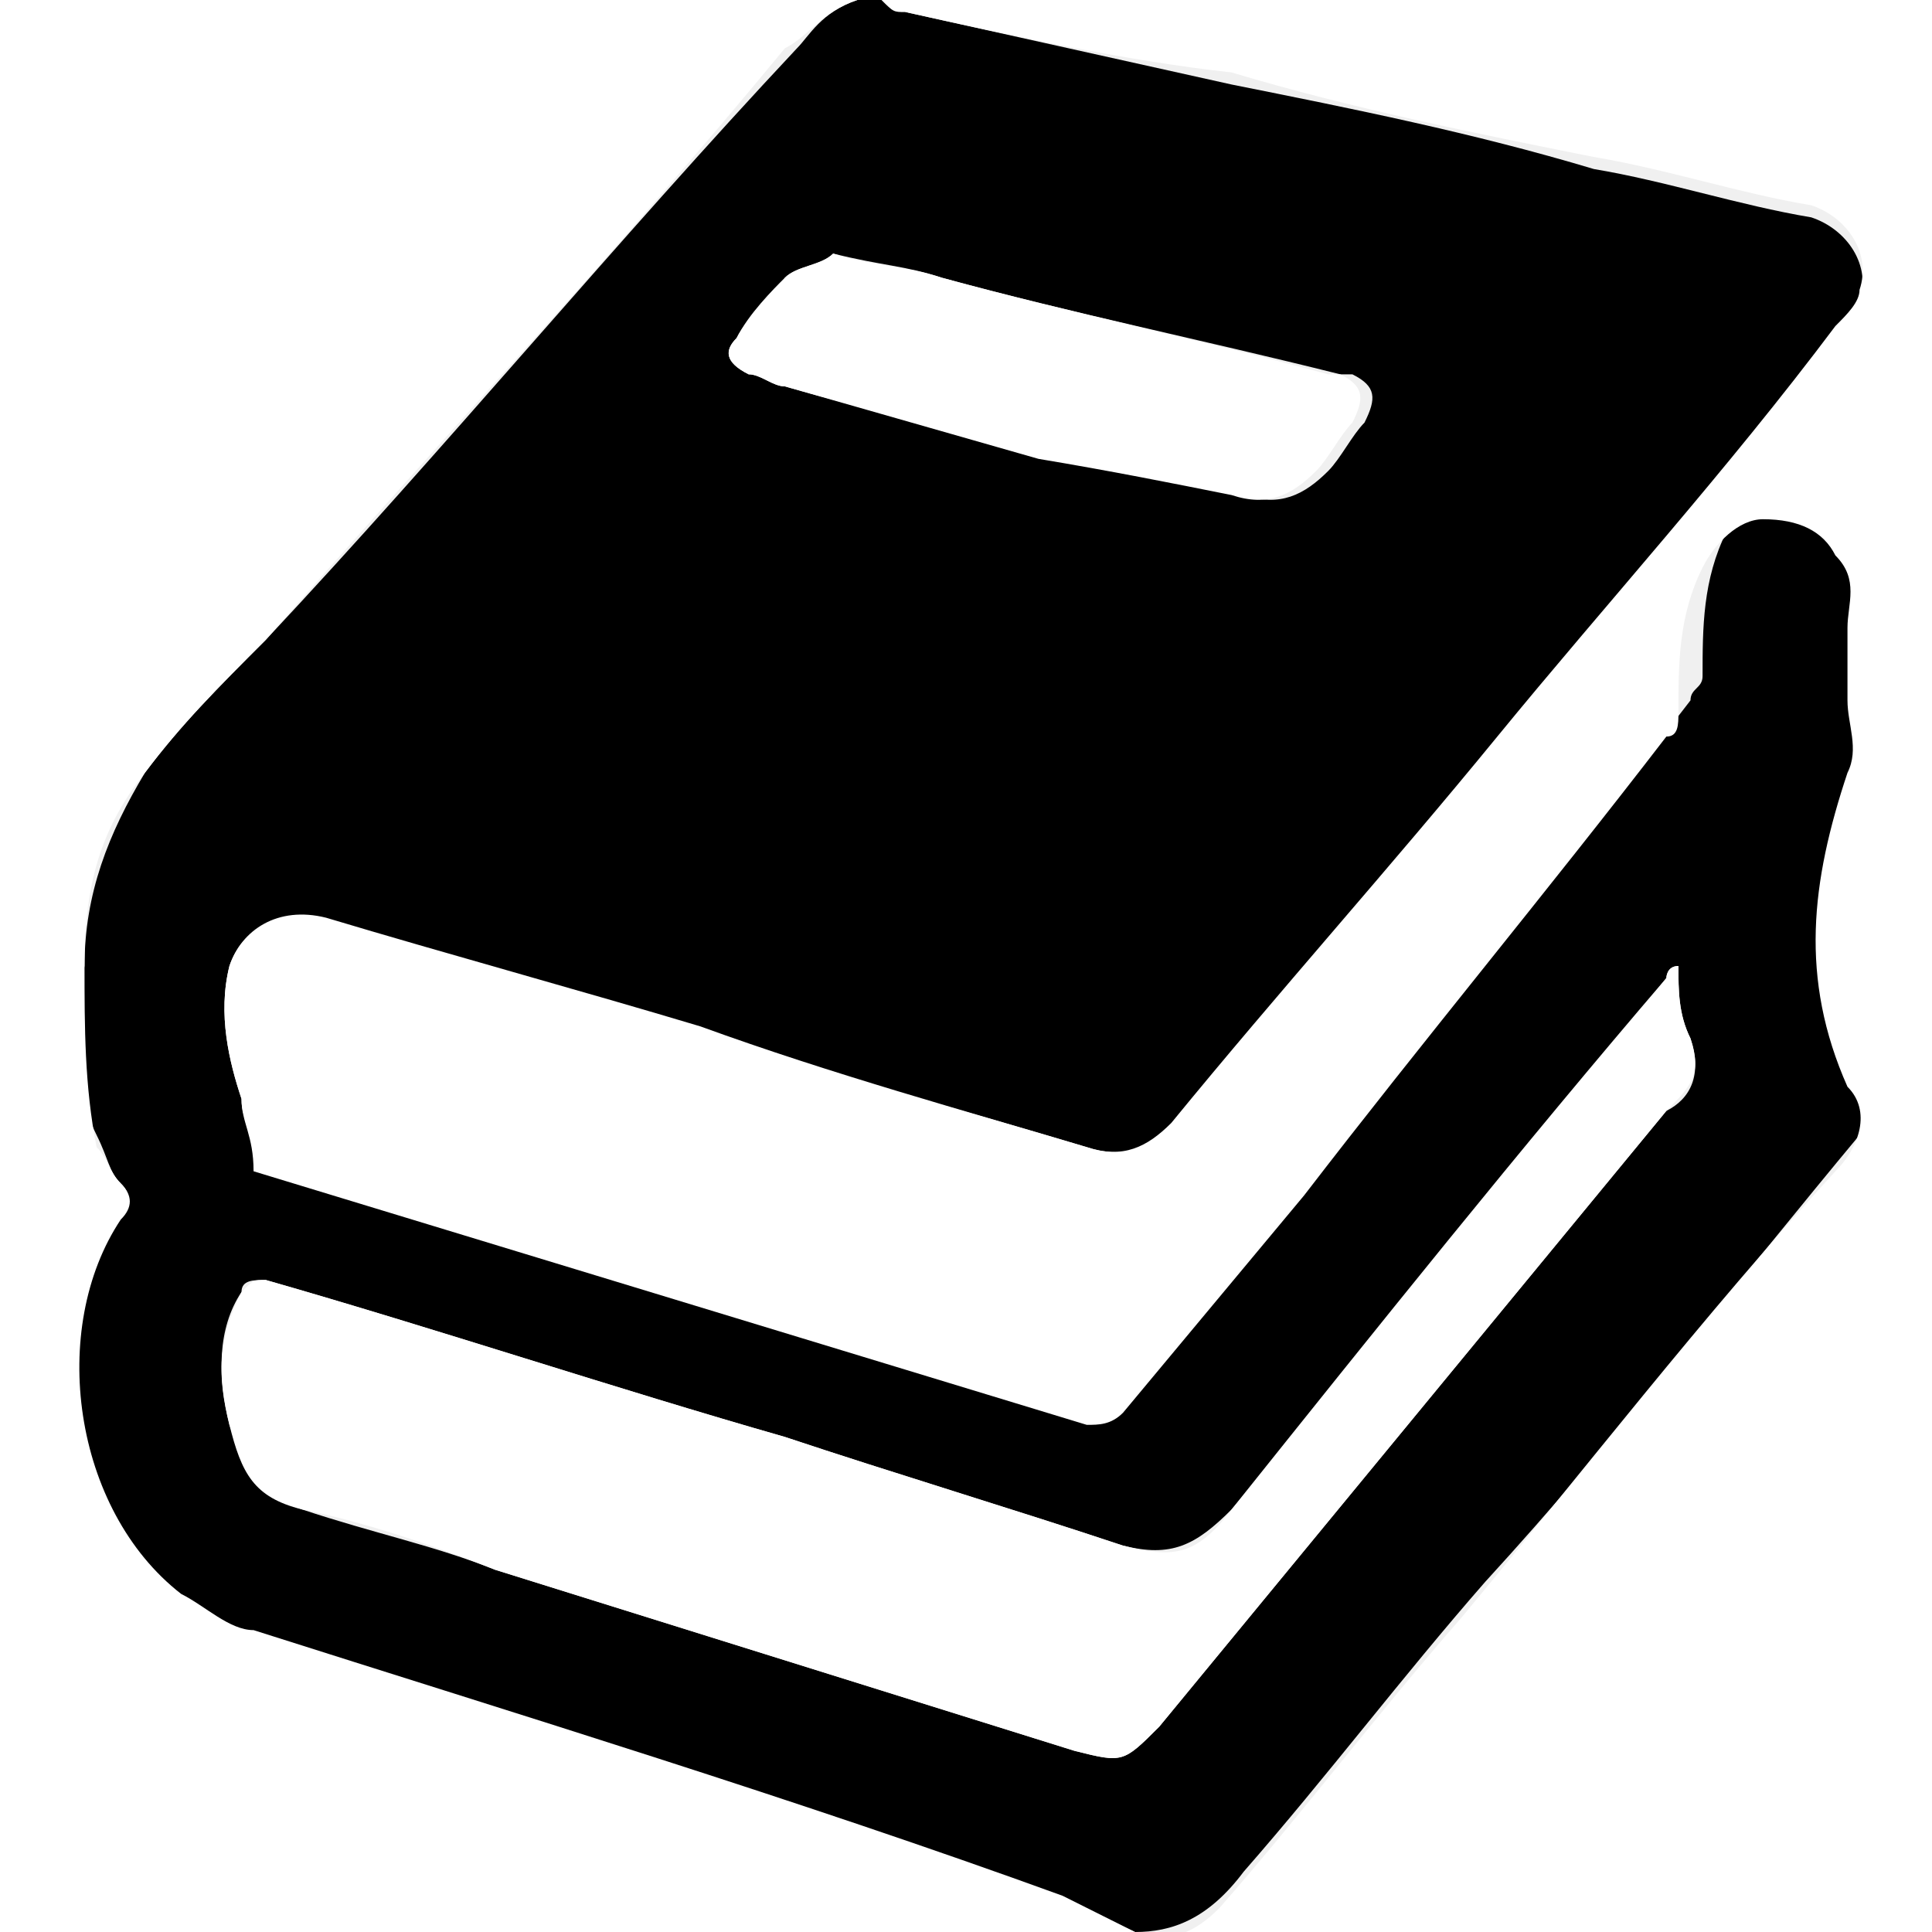
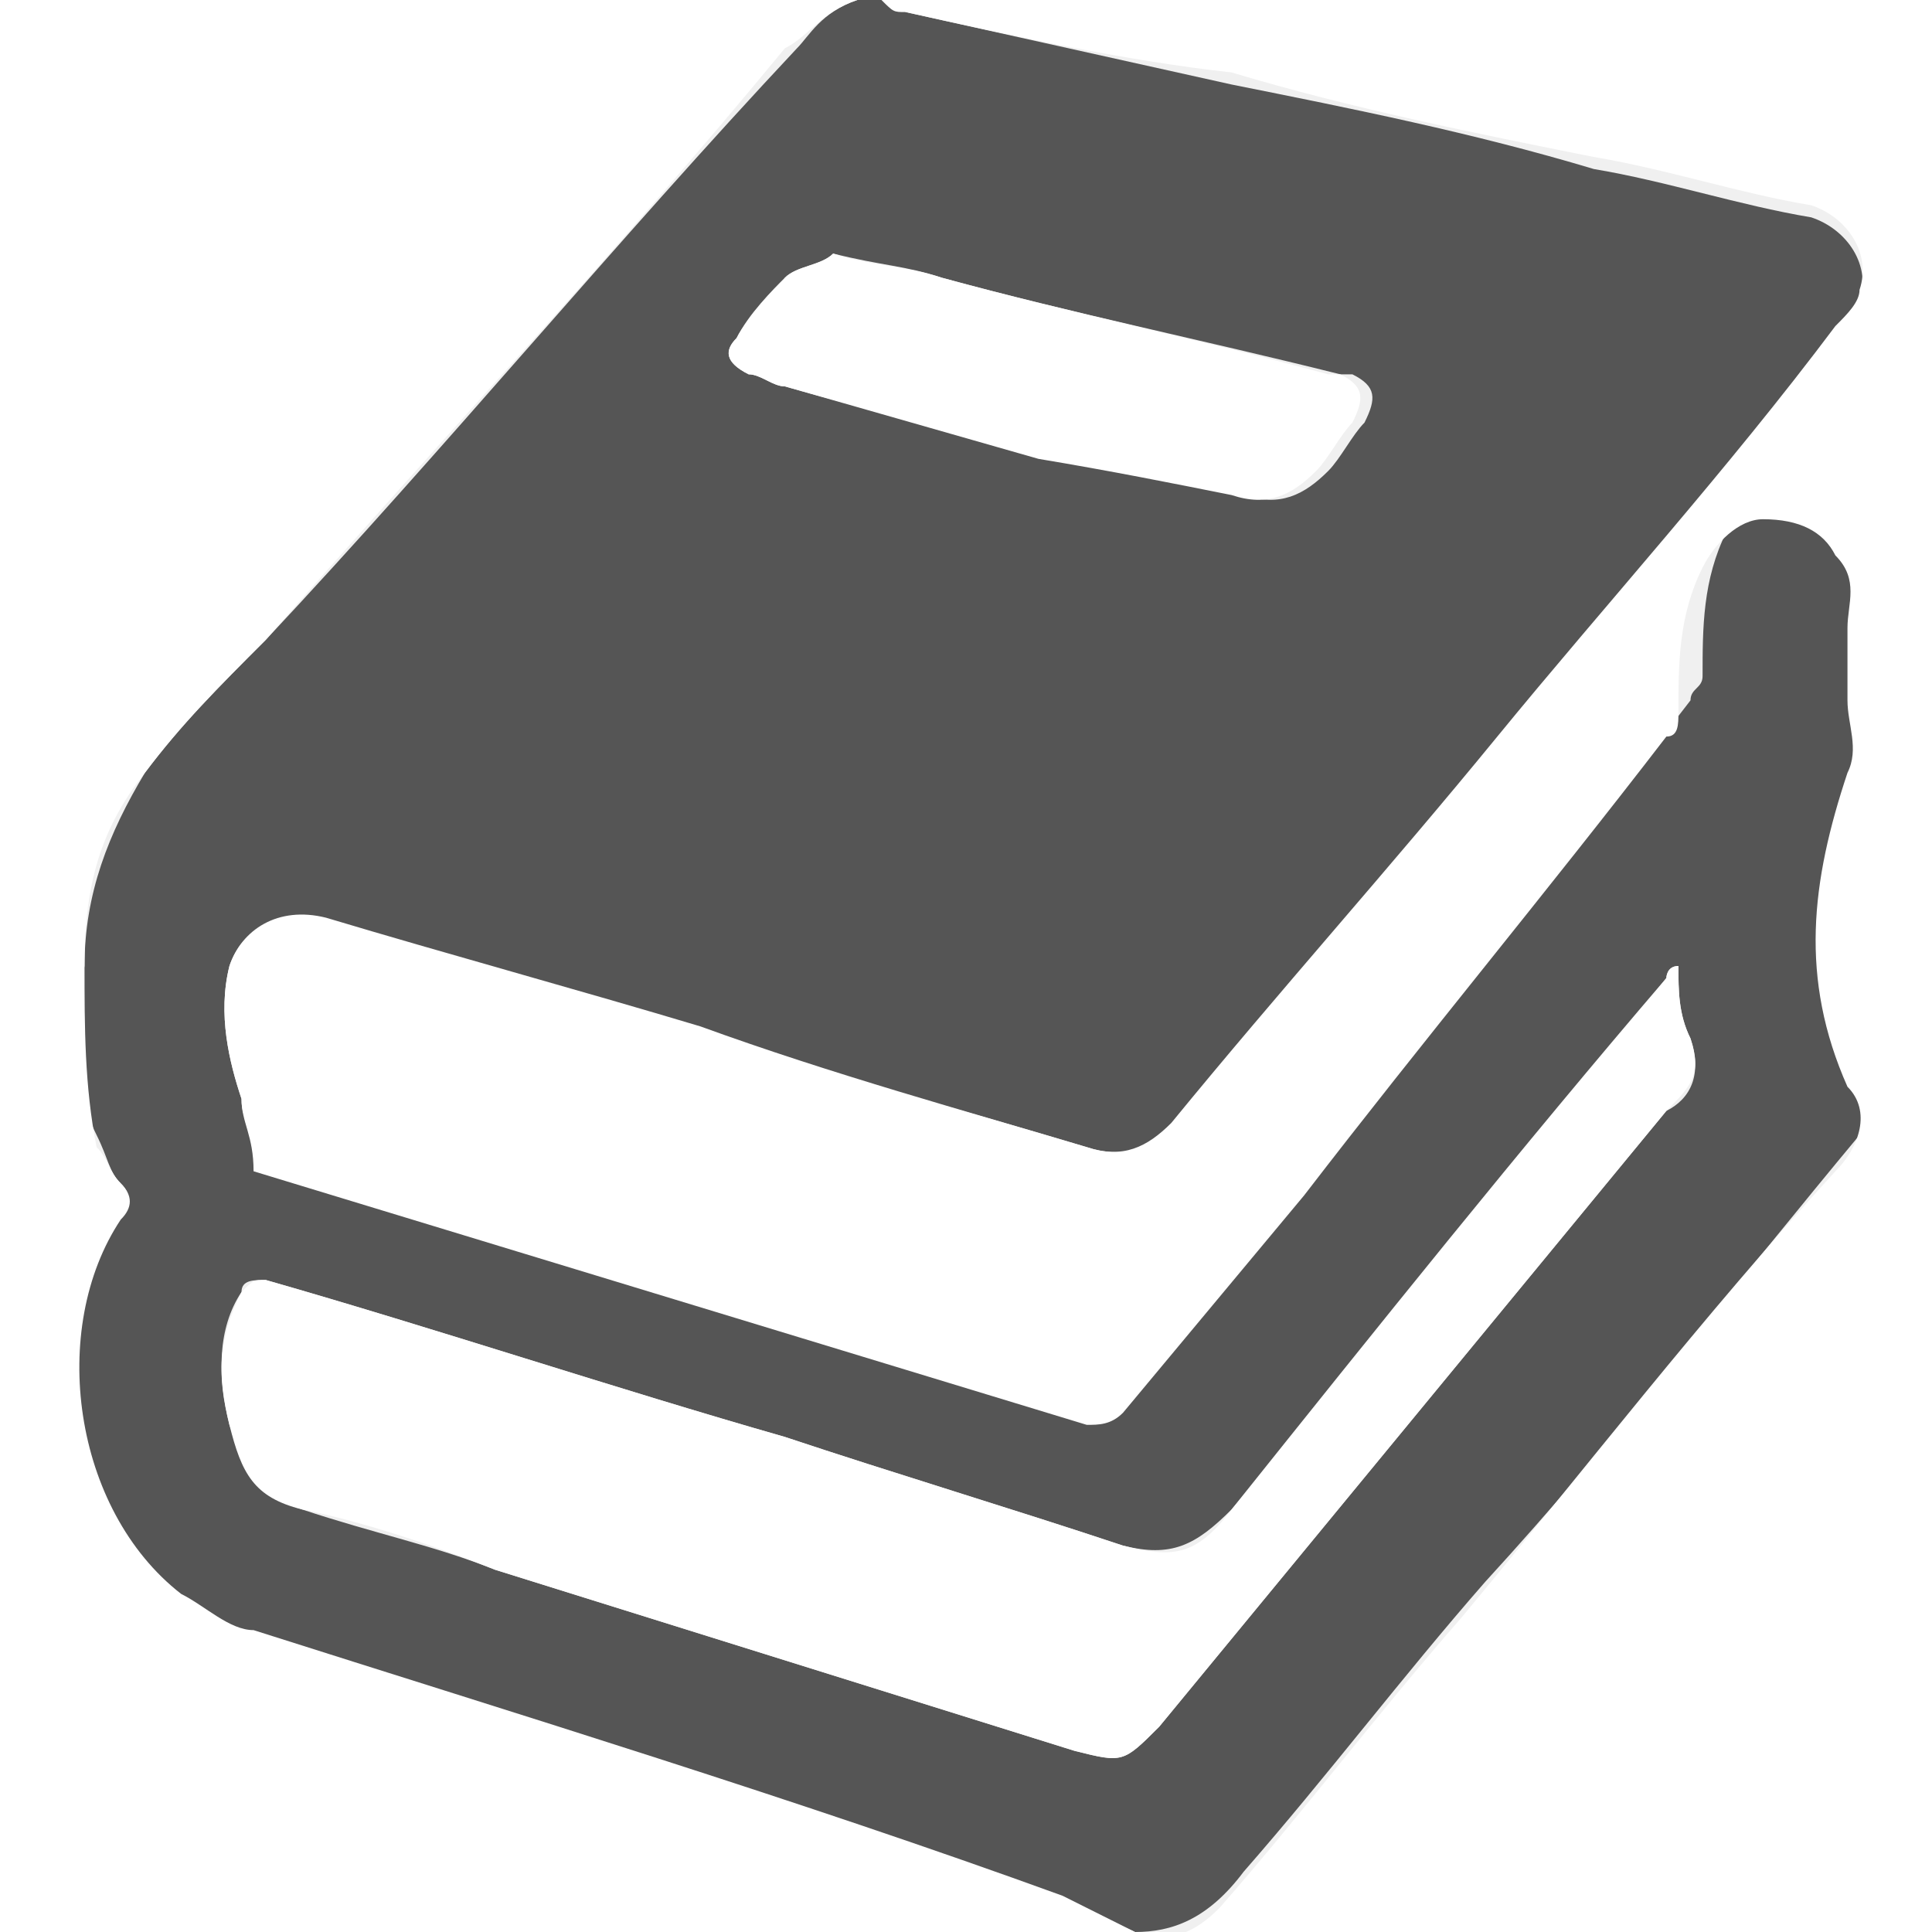
<svg xmlns="http://www.w3.org/2000/svg" version="1.1" id="icon" x="0px" y="0px" viewBox="0 0 16 16" style="enable-background:new 0 0 16 16;" xml:space="preserve">
  <style type="text/css">
- 	.st0{fill:#FFFFFF;}
+ 	.st0{fill:#555555;}
+ 	.st1{fill:#FFFFFF;}
</style>
  <g>
-     <path d="M7.1,0c0.1,0,0.1,0,0.2,0c0.1,0,0.1,0,0.2,0.1c0.9,0.2,1.8,0.4,2.7,0.6c1,0.2,2,0.4,3,0.7c0.6,0.1,1.2,0.3,1.8,0.4   c0.3,0.1,0.5,0.4,0.4,0.7c0,0.1-0.1,0.2-0.2,0.3c-0.9,1.1-1.9,2.2-2.8,3.4c-0.9,1-1.8,2.1-2.7,3.2C9.5,9.5,9.3,9.6,9,9.5   C8,9.2,6.9,8.9,5.9,8.6c-1-0.3-2.1-0.6-3.1-0.9C2.3,7.5,2,7.7,1.9,8C1.8,8.4,1.9,8.8,2,9.1C2,9.3,2.1,9.4,2.3,9.4   c2.3,0.7,4.6,1.4,6.9,2.1c0.1,0,0.2,0,0.3-0.1c0.5-0.6,1-1.2,1.5-1.8c1-1.3,2-2.5,3-3.8c0-0.1,0.1-0.1,0.1-0.2c0-0.4,0-0.8,0.2-1.2   c0.1-0.2,0.2-0.3,0.5-0.4c0.2,0,0.4,0.1,0.6,0.3c0.1,0.2,0.1,0.4,0.1,0.6c0,0.2-0.1,0.4,0,0.6c0.1,0.2,0.1,0.4,0,0.6   c-0.3,0.9-0.4,1.7,0,2.6c0.1,0.3,0,0.5-0.1,0.7c-1,1.2-2,2.5-3.1,3.7c-0.7,0.8-1.3,1.6-2,2.4C10,15.9,9.7,16,9.4,16   c-0.2-0.1-0.4-0.1-0.7-0.2C6.5,15,4.3,14.3,2,13.6c-0.2-0.1-0.4-0.2-0.6-0.3c-0.8-0.7-1-2.2-0.5-3.1C1.1,10,1.1,9.9,1,9.8   C0.9,9.7,0.9,9.6,0.8,9.4C0.6,9,0.6,8.5,0.7,8c0-0.6,0.2-1.1,0.5-1.6c0.3-0.4,0.6-0.7,1-1.1c1.5-1.6,2.9-3.3,4.4-4.9   C6.7,0.3,6.8,0.1,7.1,0z M13.9,8C13.9,8,13.9,8,13.9,8c-0.1,0-0.1,0.1-0.1,0.1c-1.2,1.5-2.4,3-3.6,4.4c-0.3,0.3-0.5,0.4-0.9,0.3   c-0.9-0.3-1.9-0.6-2.8-0.9c-1.4-0.4-2.9-0.9-4.3-1.3c-0.1,0-0.2,0-0.2,0.1c-0.2,0.3-0.2,0.7-0.1,1.1c0.1,0.3,0.3,0.6,0.6,0.7   c0.6,0.2,1.1,0.3,1.6,0.5c1.6,0.5,3.2,1,4.8,1.5c0.4,0.1,0.4,0.1,0.7-0.2c1.4-1.7,2.8-3.4,4.2-5.1C14,9.1,14.1,8.9,14,8.6   C13.9,8.4,13.9,8.2,13.9,8z M6.9,2.1C6.8,2.2,6.6,2.2,6.5,2.3C6.4,2.5,6.2,2.6,6.1,2.8C6,2.9,6,3,6.2,3.1c0.1,0,0.2,0.1,0.3,0.1   c0.7,0.2,1.5,0.4,2.2,0.5C9.2,3.9,9.7,4,10.3,4.1c0.3,0.1,0.5,0,0.7-0.2c0.1-0.1,0.2-0.3,0.3-0.4c0.1-0.2,0.1-0.3-0.1-0.4   c0,0-0.1,0-0.1,0C9.9,2.8,8.9,2.6,7.8,2.3C7.5,2.2,7.3,2.2,6.9,2.1z" />
-     <path class="st0" d="M7.1,0C6.8,0.1,6.7,0.3,6.5,0.4C5.1,2.1,3.6,3.7,2.2,5.3C1.8,5.7,1.5,6,1.2,6.4C0.8,6.9,0.7,7.4,0.7,8   c0,0.5,0,1,0.1,1.5C0.9,9.6,0.9,9.7,1,9.8c0.1,0.1,0.1,0.2,0,0.3c-0.6,0.9-0.4,2.4,0.5,3.1c0.2,0.1,0.4,0.3,0.6,0.3   c2.2,0.7,4.5,1.4,6.7,2.2C9,15.8,9.2,15.9,9.4,16c0.3,0.1,0.5,0,0.7-0.2c0.7-0.8,1.3-1.6,2-2.4c1-1.2,2-2.5,3.1-3.7   c0.2-0.2,0.3-0.5,0.1-0.7c-0.4-0.9-0.3-1.7,0-2.6c0.1-0.2,0-0.4,0-0.6c0-0.2,0-0.4,0-0.6c0-0.2,0.1-0.4-0.1-0.6   c-0.1-0.2-0.3-0.3-0.6-0.3c-0.2,0-0.4,0.2-0.5,0.4c-0.2,0.4-0.2,0.8-0.2,1.2c0,0.1,0,0.2-0.1,0.2c-1,1.3-2,2.5-3,3.8   c-0.5,0.6-1,1.2-1.5,1.8c-0.1,0.1-0.2,0.1-0.3,0.1c-2.3-0.7-4.6-1.4-6.9-2.1C2.1,9.4,2,9.3,2,9.1C1.9,8.8,1.8,8.4,1.9,8   C2,7.7,2.3,7.5,2.7,7.6c1,0.3,2.1,0.6,3.1,0.9C6.9,8.9,8,9.2,9,9.5c0.3,0.1,0.5,0,0.7-0.2c0.9-1.1,1.8-2.1,2.7-3.2   c0.9-1.1,1.9-2.2,2.8-3.4c0.1-0.1,0.2-0.2,0.2-0.3c0.1-0.3-0.1-0.6-0.4-0.7c-0.6-0.1-1.2-0.3-1.8-0.4c-1-0.2-2-0.4-3-0.7   C9.3,0.5,8.4,0.3,7.5,0.1c-0.1,0-0.1,0-0.2-0.1c2.9,0,5.8,0,8.7,0c0,5.3,0,10.7,0,16c-5.3,0-10.7,0-16,0C0,10.7,0,5.4,0,0   C2.4,0,4.7,0,7.1,0z" />
-     <path class="st0" d="M13.9,8c0,0.2,0,0.4,0.1,0.6c0.1,0.3,0,0.4-0.2,0.6c-1.4,1.7-2.8,3.4-4.2,5.1c-0.3,0.3-0.3,0.3-0.7,0.2   c-1.6-0.5-3.2-1-4.8-1.5c-0.5-0.2-1.1-0.4-1.6-0.5c-0.4-0.1-0.5-0.3-0.6-0.7c-0.1-0.4-0.1-0.7,0.1-1.1c0.1-0.1,0.1-0.1,0.2-0.1   c1.4,0.4,2.9,0.9,4.3,1.3c0.9,0.3,1.9,0.6,2.8,0.9c0.4,0.1,0.6,0.1,0.9-0.3c1.2-1.5,2.4-3,3.6-4.4C13.8,8.1,13.8,8,13.9,8   C13.9,8,13.9,8,13.9,8z" />
-     <path class="st0" d="M6.9,2.1c0.3,0.1,0.6,0.1,0.9,0.2C8.9,2.6,9.9,2.8,11,3.1c0,0,0.1,0,0.1,0c0.2,0.1,0.2,0.2,0.1,0.4   c-0.1,0.1-0.2,0.3-0.3,0.4c-0.2,0.2-0.4,0.3-0.7,0.2C9.7,4,9.2,3.9,8.6,3.8C7.9,3.6,7.2,3.4,6.5,3.2c-0.1,0-0.2-0.1-0.3-0.1   C6,3,6,2.9,6.1,2.8c0.1-0.2,0.3-0.4,0.4-0.5C6.6,2.2,6.8,2.2,6.9,2.1z" />
+     <path class="st0" d="M7.1,0c0.1,0,0.1,0,0.2,0s0.1,0,0.2,0.1c0.9,0.2,1.8,0.4,2.7,0.6c1,0.2,2,0.4,3,0.7c0.6,0.1,1.2,0.3,1.8,0.4   c0.3,0.1,0.5,0.4,0.4,0.7c0,0.1-0.1,0.2-0.2,0.3c-0.9,1.1-1.9,2.2-2.8,3.4c-0.9,1-1.8,2.1-2.7,3.2C9.5,9.5,9.3,9.6,9,9.5   C8,9.2,6.9,8.9,5.9,8.6C4.9,8.3,3.8,8,2.8,7.7C2.3,7.5,2,7.7,1.9,8C1.8,8.4,1.9,8.8,2,9.1c0,0.2,0.1,0.3,0.3,0.3   c2.3,0.7,4.6,1.4,6.9,2.1c0.1,0,0.2,0,0.3-0.1c0.5-0.6,1-1.2,1.5-1.8c1-1.3,2-2.5,3-3.8c0-0.1,0.1-0.1,0.1-0.2c0-0.4,0-0.8,0.2-1.2   c0.1-0.2,0.2-0.3,0.5-0.4c0.2,0,0.4,0.1,0.6,0.3c0.1,0.2,0.1,0.4,0.1,0.6s-0.1,0.4,0,0.6s0.1,0.4,0,0.6c-0.3,0.9-0.4,1.7,0,2.6   c0.1,0.3,0,0.5-0.1,0.7c-1,1.2-2,2.5-3.1,3.7c-0.7,0.8-1.3,1.6-2,2.4C10,15.9,9.7,16,9.4,16c-0.2-0.1-0.4-0.1-0.7-0.2   C6.5,15,4.3,14.3,2,13.6c-0.2-0.1-0.4-0.2-0.6-0.3c-0.8-0.7-1-2.2-0.5-3.1C1.1,10,1.1,9.9,1,9.8C0.9,9.7,0.9,9.6,0.8,9.4   C0.6,9,0.6,8.5,0.7,8c0-0.6,0.2-1.1,0.5-1.6c0.3-0.4,0.6-0.7,1-1.1C3.7,3.7,5.1,2,6.6,0.4C6.7,0.3,6.8,0.1,7.1,0z M13.9,8L13.9,8   c-0.1,0-0.1,0.1-0.1,0.1c-1.2,1.5-2.4,3-3.6,4.4c-0.3,0.3-0.5,0.4-0.9,0.3c-0.9-0.3-1.9-0.6-2.8-0.9c-1.4-0.4-2.9-0.9-4.3-1.3   c-0.1,0-0.2,0-0.2,0.1c-0.2,0.3-0.2,0.7-0.1,1.1c0.1,0.3,0.3,0.6,0.6,0.7c0.6,0.2,1.1,0.3,1.6,0.5c1.6,0.5,3.2,1,4.8,1.5   c0.4,0.1,0.4,0.1,0.7-0.2c1.4-1.7,2.8-3.4,4.2-5.1C14,9.1,14.1,8.9,14,8.6C13.9,8.4,13.9,8.2,13.9,8z M6.9,2.1   C6.8,2.2,6.6,2.2,6.5,2.3C6.4,2.5,6.2,2.6,6.1,2.8C6,2.9,6,3,6.2,3.1c0.1,0,0.2,0.1,0.3,0.1C7.2,3.4,8,3.6,8.7,3.7   c0.5,0.2,1,0.3,1.6,0.4c0.3,0.1,0.5,0,0.7-0.2c0.1-0.1,0.2-0.3,0.3-0.4c0.1-0.2,0.1-0.3-0.1-0.4h-0.1C9.9,2.8,8.9,2.6,7.8,2.3   C7.5,2.2,7.3,2.2,6.9,2.1z" />
+     <path class="st1" d="M7.1,0C6.8,0.1,6.7,0.3,6.5,0.4C5.1,2.1,3.6,3.7,2.2,5.3C1.8,5.7,1.5,6,1.2,6.4C0.8,6.9,0.7,7.4,0.7,8   c0,0.5,0,1,0.1,1.5C0.9,9.6,0.9,9.7,1,9.8s0.1,0.2,0,0.3c-0.6,0.9-0.4,2.4,0.5,3.1c0.2,0.1,0.4,0.3,0.6,0.3   c2.2,0.7,4.5,1.4,6.7,2.2C9,15.8,9.2,15.9,9.4,16c0.3,0.1,0.5,0,0.7-0.2c0.7-0.8,1.3-1.6,2-2.4c1-1.2,2-2.5,3.1-3.7   c0.2-0.2,0.3-0.5,0.1-0.7c-0.4-0.9-0.3-1.7,0-2.6c0.1-0.2,0-0.4,0-0.6s0-0.4,0-0.6s0.1-0.4-0.1-0.6c-0.1-0.2-0.3-0.3-0.6-0.3   c-0.2,0-0.4,0.2-0.5,0.4c-0.2,0.4-0.2,0.8-0.2,1.2c0,0.1,0,0.2-0.1,0.2c-1,1.3-2,2.5-3,3.8c-0.5,0.6-1,1.2-1.5,1.8   c-0.1,0.1-0.2,0.1-0.3,0.1c-2.3-0.7-4.6-1.4-6.9-2.1C2.1,9.4,2,9.3,2,9.1C1.9,8.8,1.8,8.4,1.9,8C2,7.7,2.3,7.5,2.7,7.6   c1,0.3,2.1,0.6,3.1,0.9C6.9,8.9,8,9.2,9,9.5c0.3,0.1,0.5,0,0.7-0.2c0.9-1.1,1.8-2.1,2.7-3.2s1.9-2.2,2.8-3.4   c0.1-0.1,0.2-0.2,0.2-0.3c0.1-0.3-0.1-0.6-0.4-0.7c-0.6-0.1-1.2-0.3-1.8-0.4c-1-0.2-2-0.4-3-0.7C9.3,0.5,8.4,0.3,7.5,0.1   c-0.1,0-0.1,0-0.2-0.1c2.9,0,5.8,0,8.7,0c0,5.3,0,10.7,0,16c-5.3,0-10.7,0-16,0C0,10.7,0,5.4,0,0C2.4,0,4.7,0,7.1,0z" />
+     <path class="st1" d="M13.9,8c0,0.2,0,0.4,0.1,0.6c0.1,0.3,0,0.4-0.2,0.6c-1.4,1.7-2.8,3.4-4.2,5.1c-0.3,0.3-0.3,0.3-0.7,0.2   c-1.6-0.5-3.2-1-4.8-1.5c-0.5-0.2-1.1-0.4-1.6-0.5c-0.4-0.1-0.5-0.3-0.6-0.7S1.8,11.1,2,10.7c0.1-0.1,0.1-0.1,0.2-0.1   c1.4,0.4,2.9,0.9,4.3,1.3c0.9,0.3,1.9,0.6,2.8,0.9c0.4,0.1,0.6,0.1,0.9-0.3c1.2-1.5,2.4-3,3.6-4.4C13.8,8.1,13.8,8,13.9,8L13.9,8z" />
+     <path class="st1" d="M6.9,2.1c0.3,0.1,0.6,0.1,0.9,0.2C8.9,2.6,9.9,2.8,11,3.1h0.1c0.2,0.1,0.2,0.2,0.1,0.4   c-0.1,0.1-0.2,0.3-0.3,0.4c-0.2,0.2-0.4,0.3-0.7,0.2C9.7,4,9.2,3.9,8.6,3.8C7.9,3.6,7.2,3.4,6.5,3.2c-0.1,0-0.2-0.1-0.3-0.1   C6,3,6,2.9,6.1,2.8c0.1-0.2,0.3-0.4,0.4-0.5S6.8,2.2,6.9,2.1z" />
  </g>
</svg>
